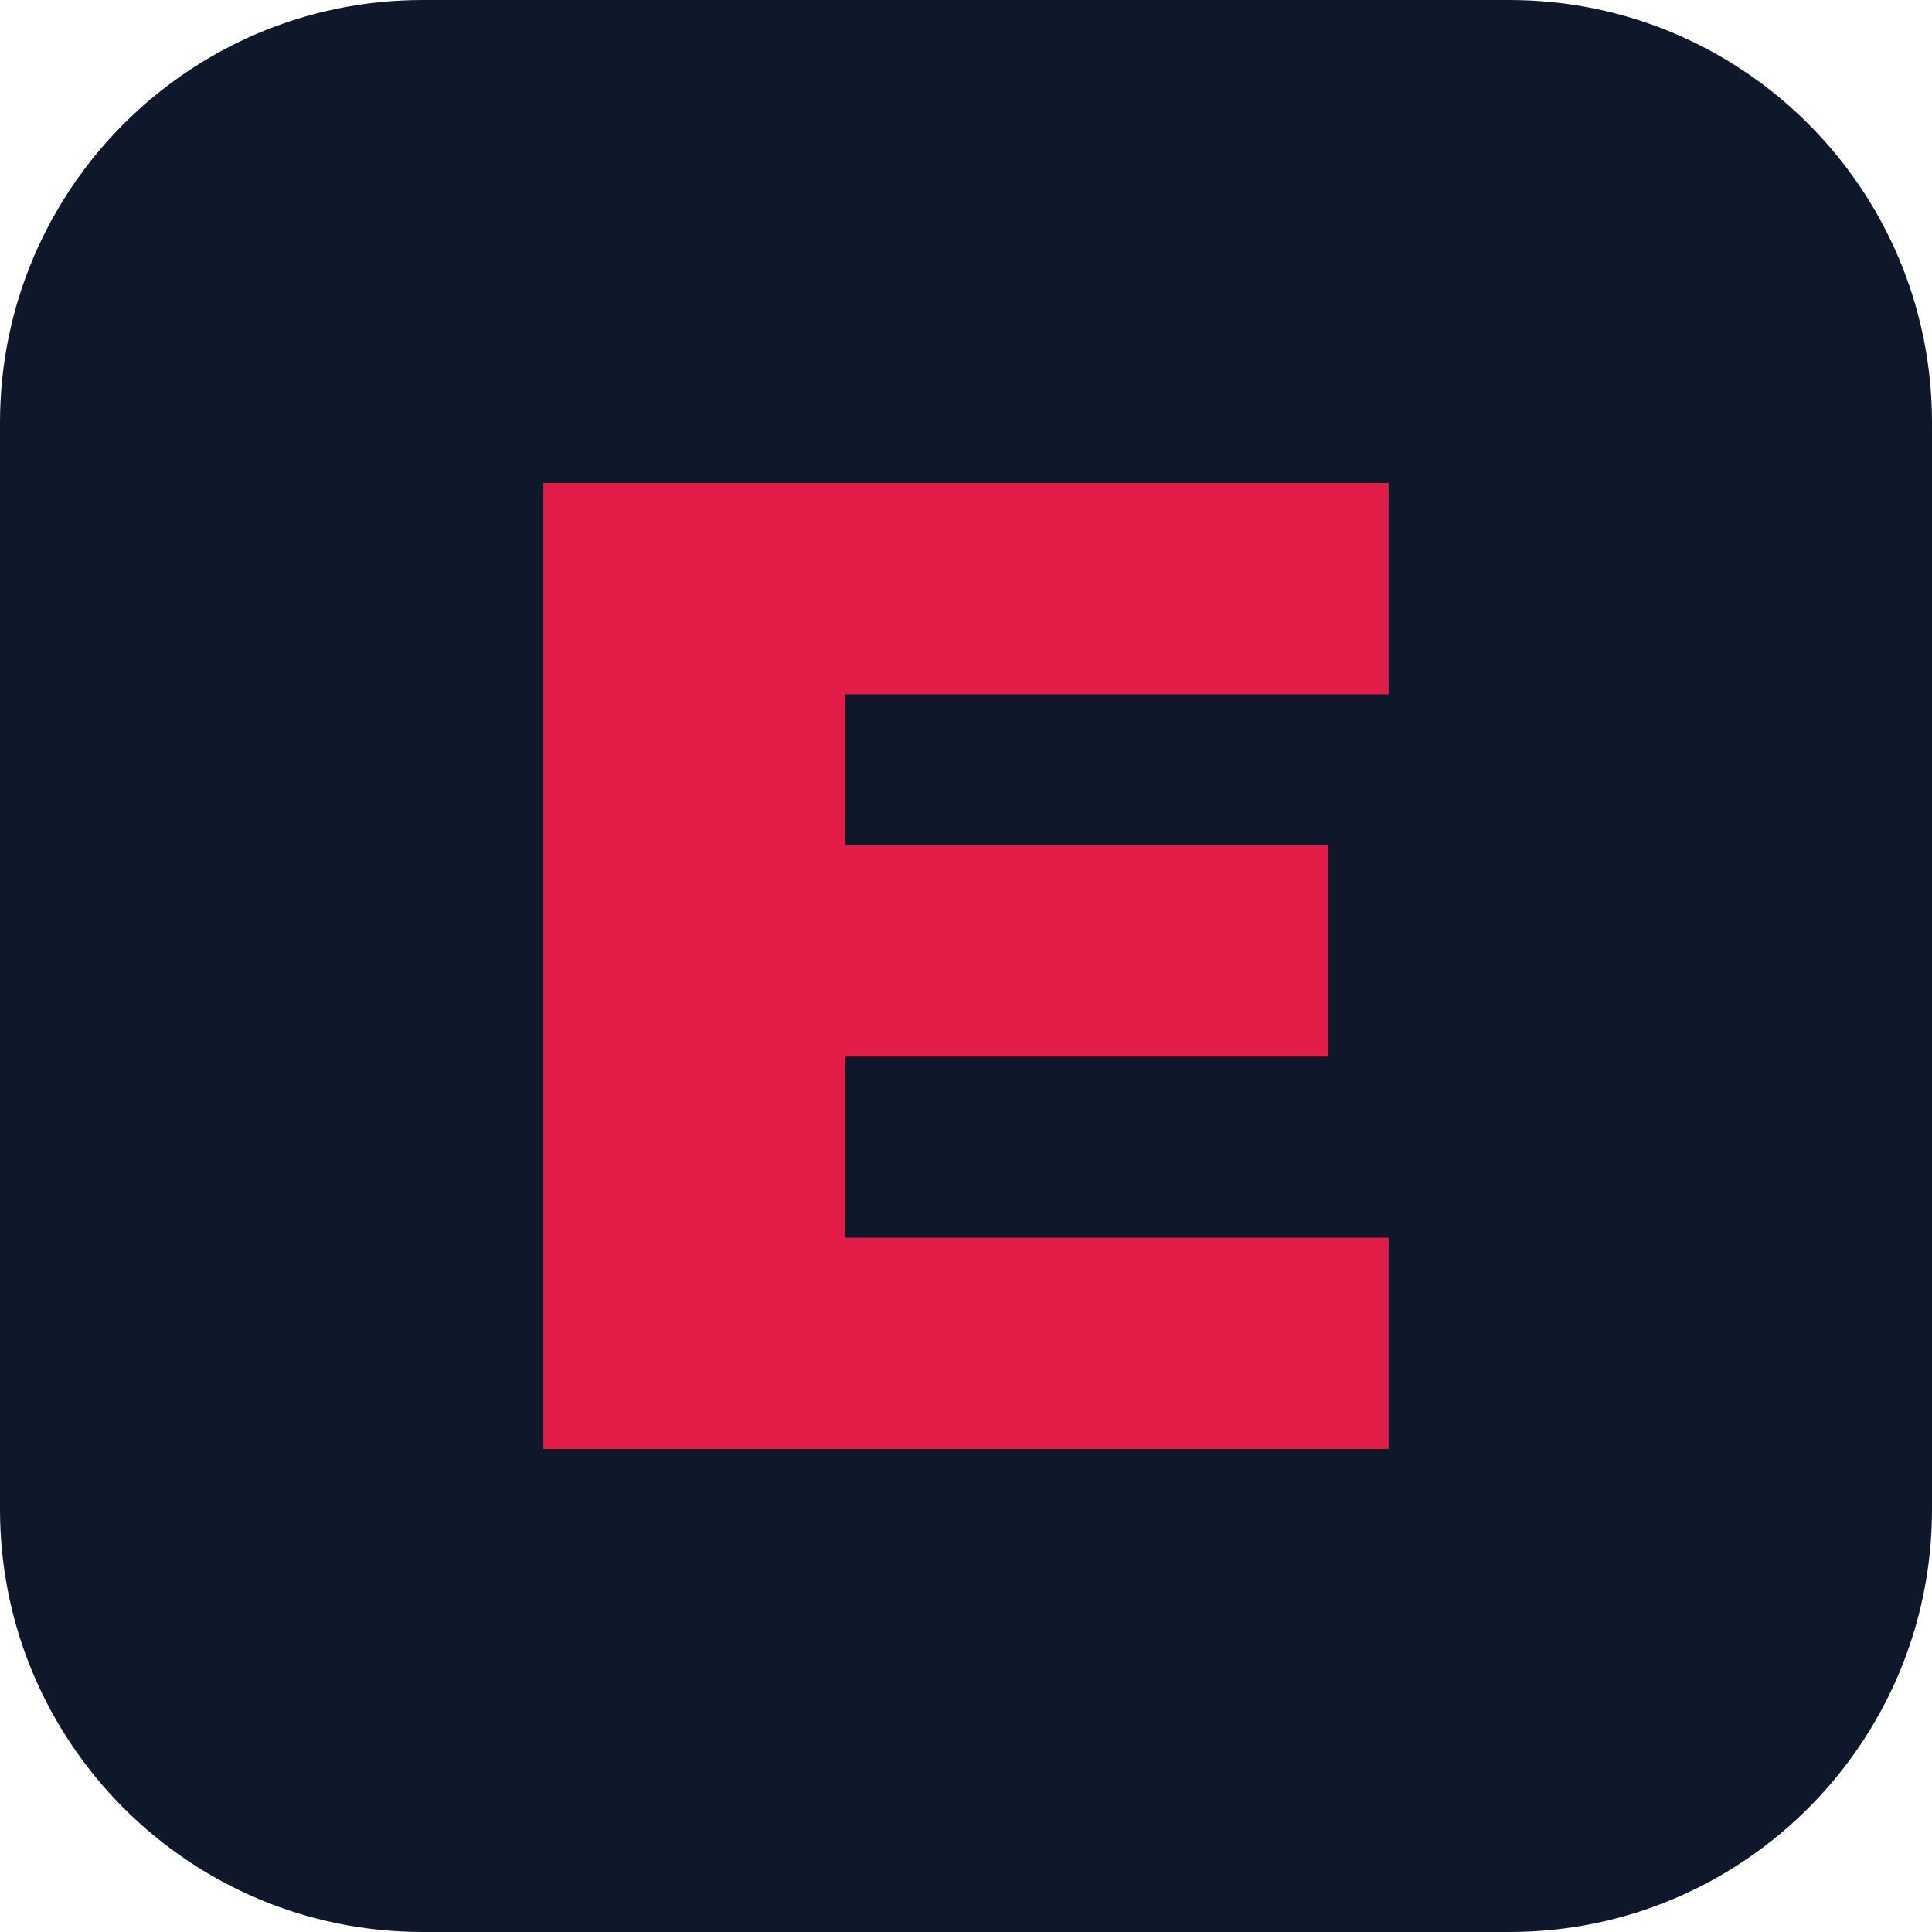
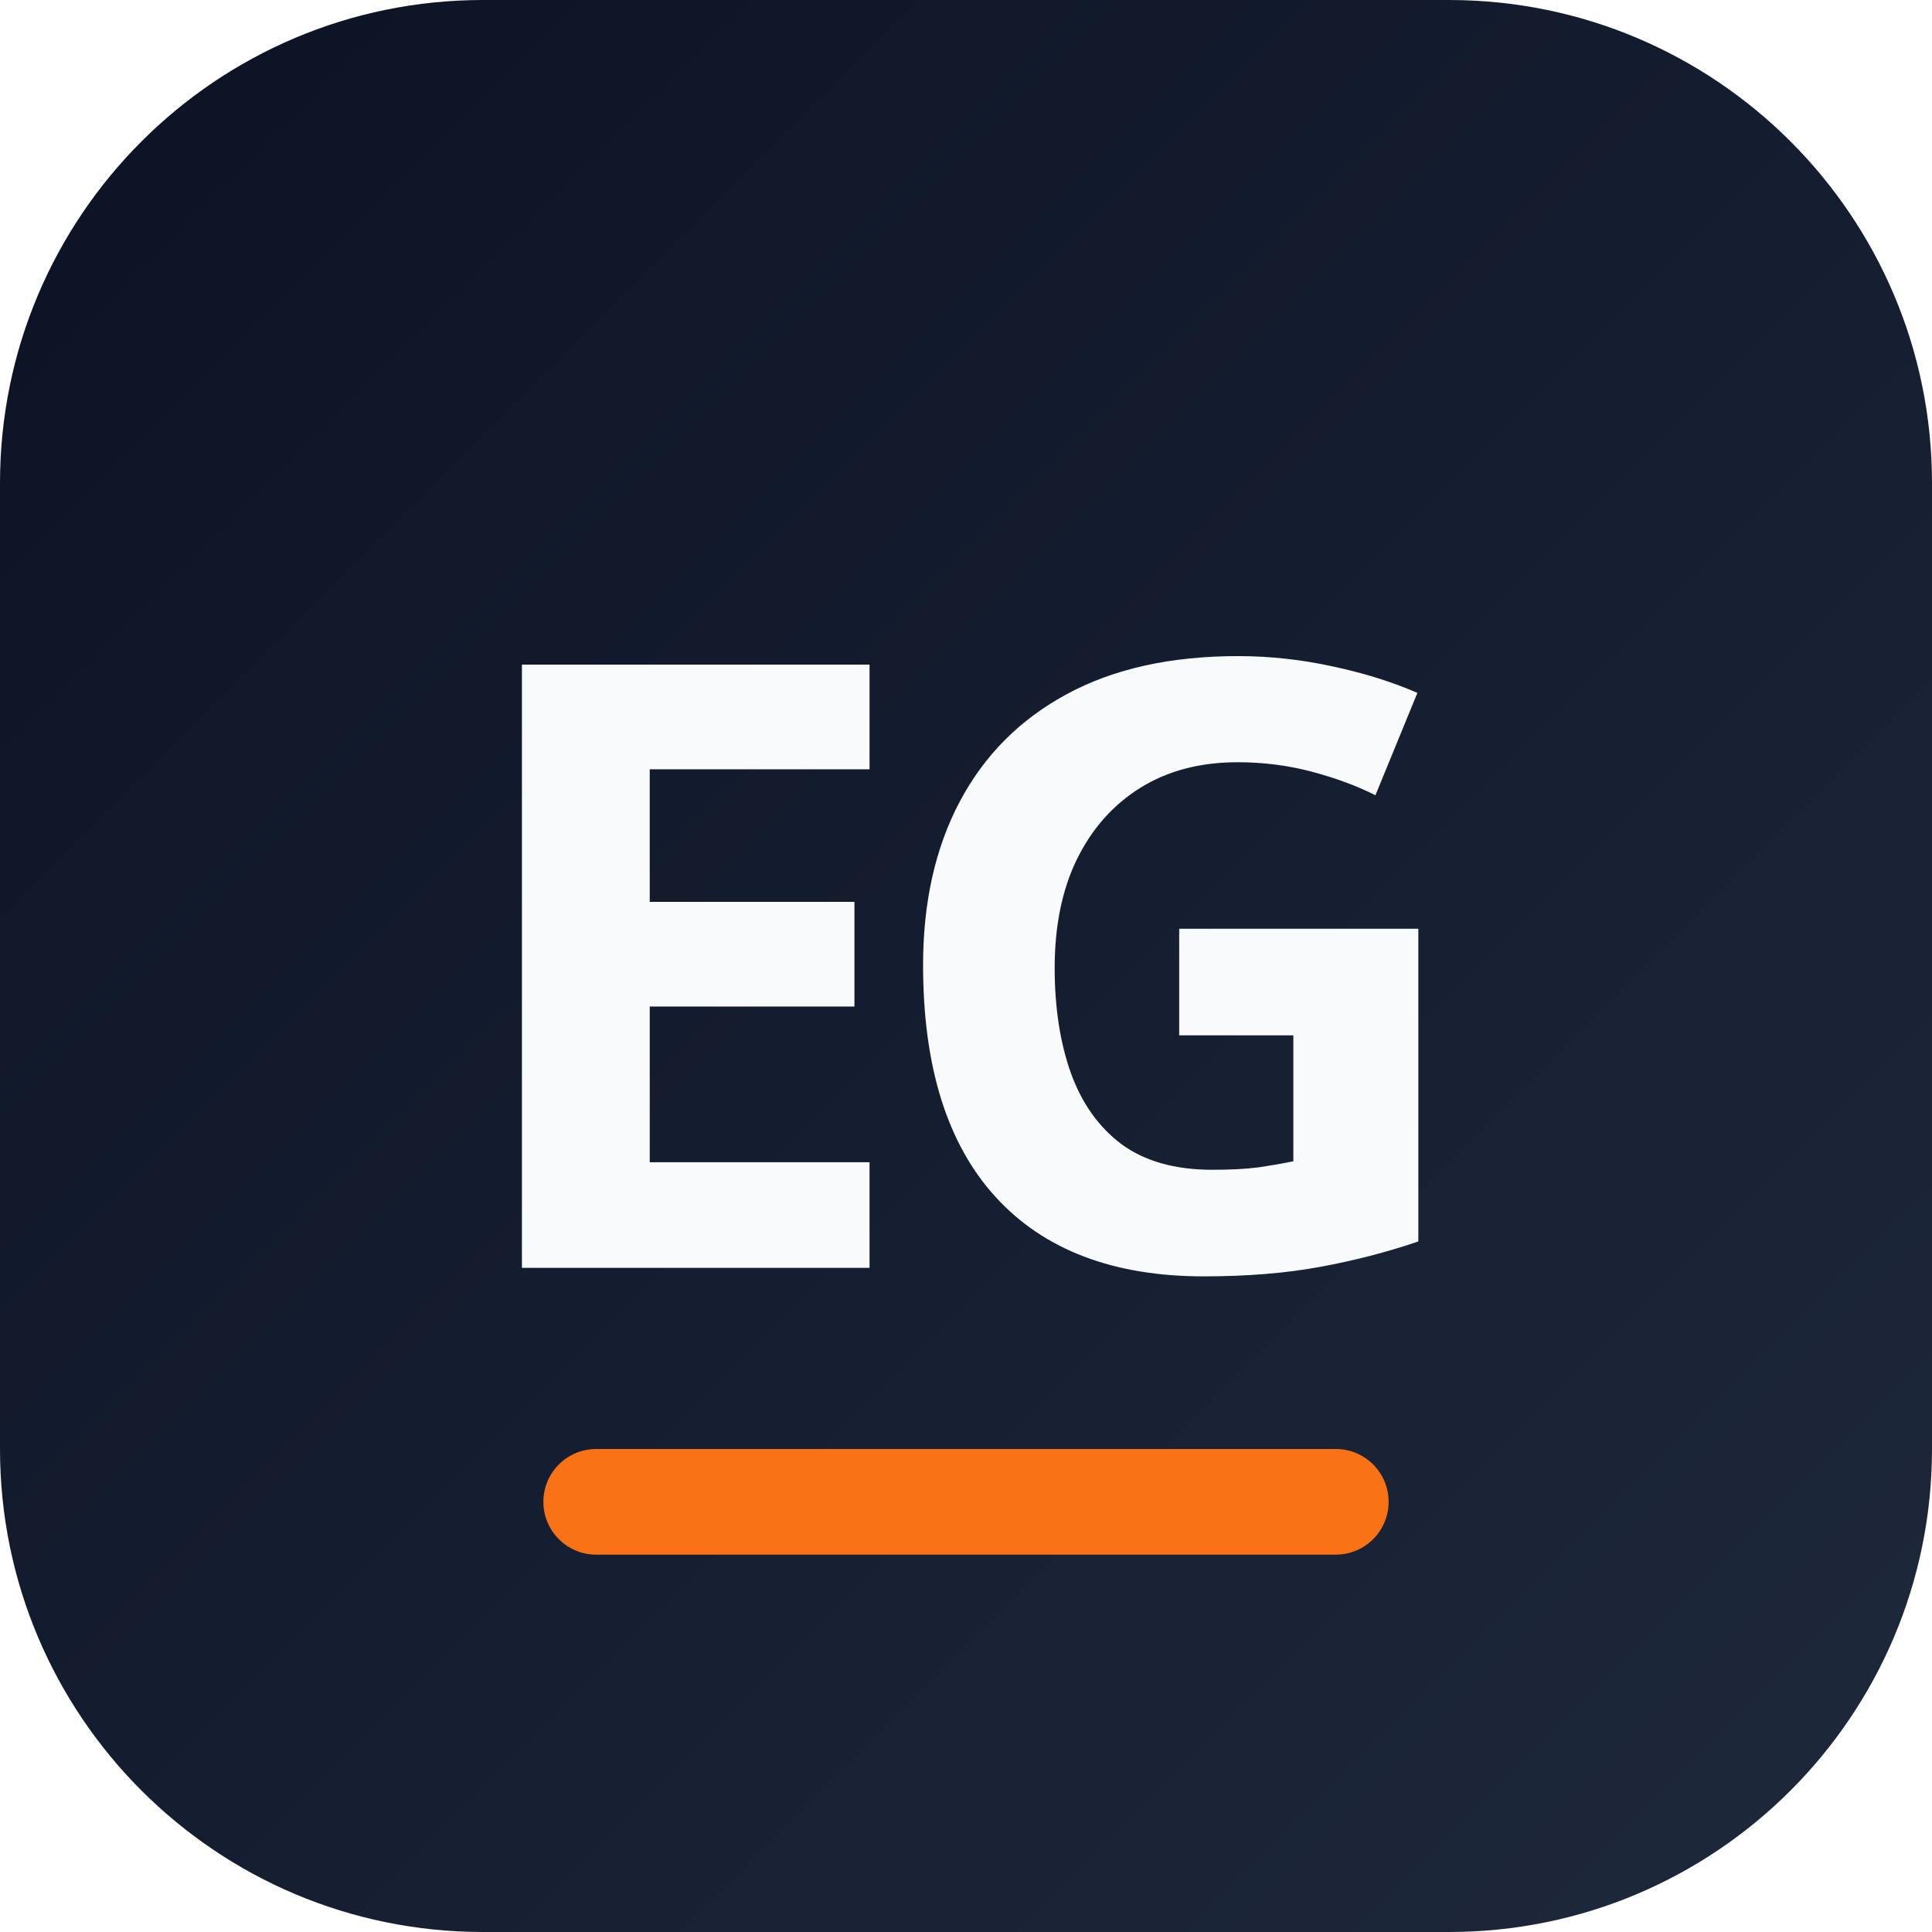
- <svg xmlns="http://www.w3.org/2000/svg" viewBox="0 0 64 64" role="img" aria-label="EsellerGlobal">
-   <rect width="64" height="64" rx="14" fill="#0F172A" />
-   <path d="M18 16h28v7H28v5h16v7H28v6h18v7H18V16z" fill="#E11D48" />
+ <svg xmlns="http://www.w3.org/2000/svg" viewBox="0 0 64 64" role="img" aria-label="EG">
+   <defs>
+     <linearGradient id="bg" x1="0" y1="0" x2="1" y2="1">
+       <stop offset="0%" stop-color="#0B1224" />
+       <stop offset="100%" stop-color="#1E293B" />
+     </linearGradient>
+   </defs>
+   <rect width="64" height="64" rx="16" fill="url(#bg)" />
+   <text x="32" y="42" text-anchor="middle" font-family="Arial Black, Segoe UI, sans-serif" font-size="28" font-weight="900" letter-spacing="-1.5" fill="#F8FAFC">EG</text>
+   <rect x="18" y="48" width="28" height="3.5" rx="1.75" fill="#F97316" />
</svg>
